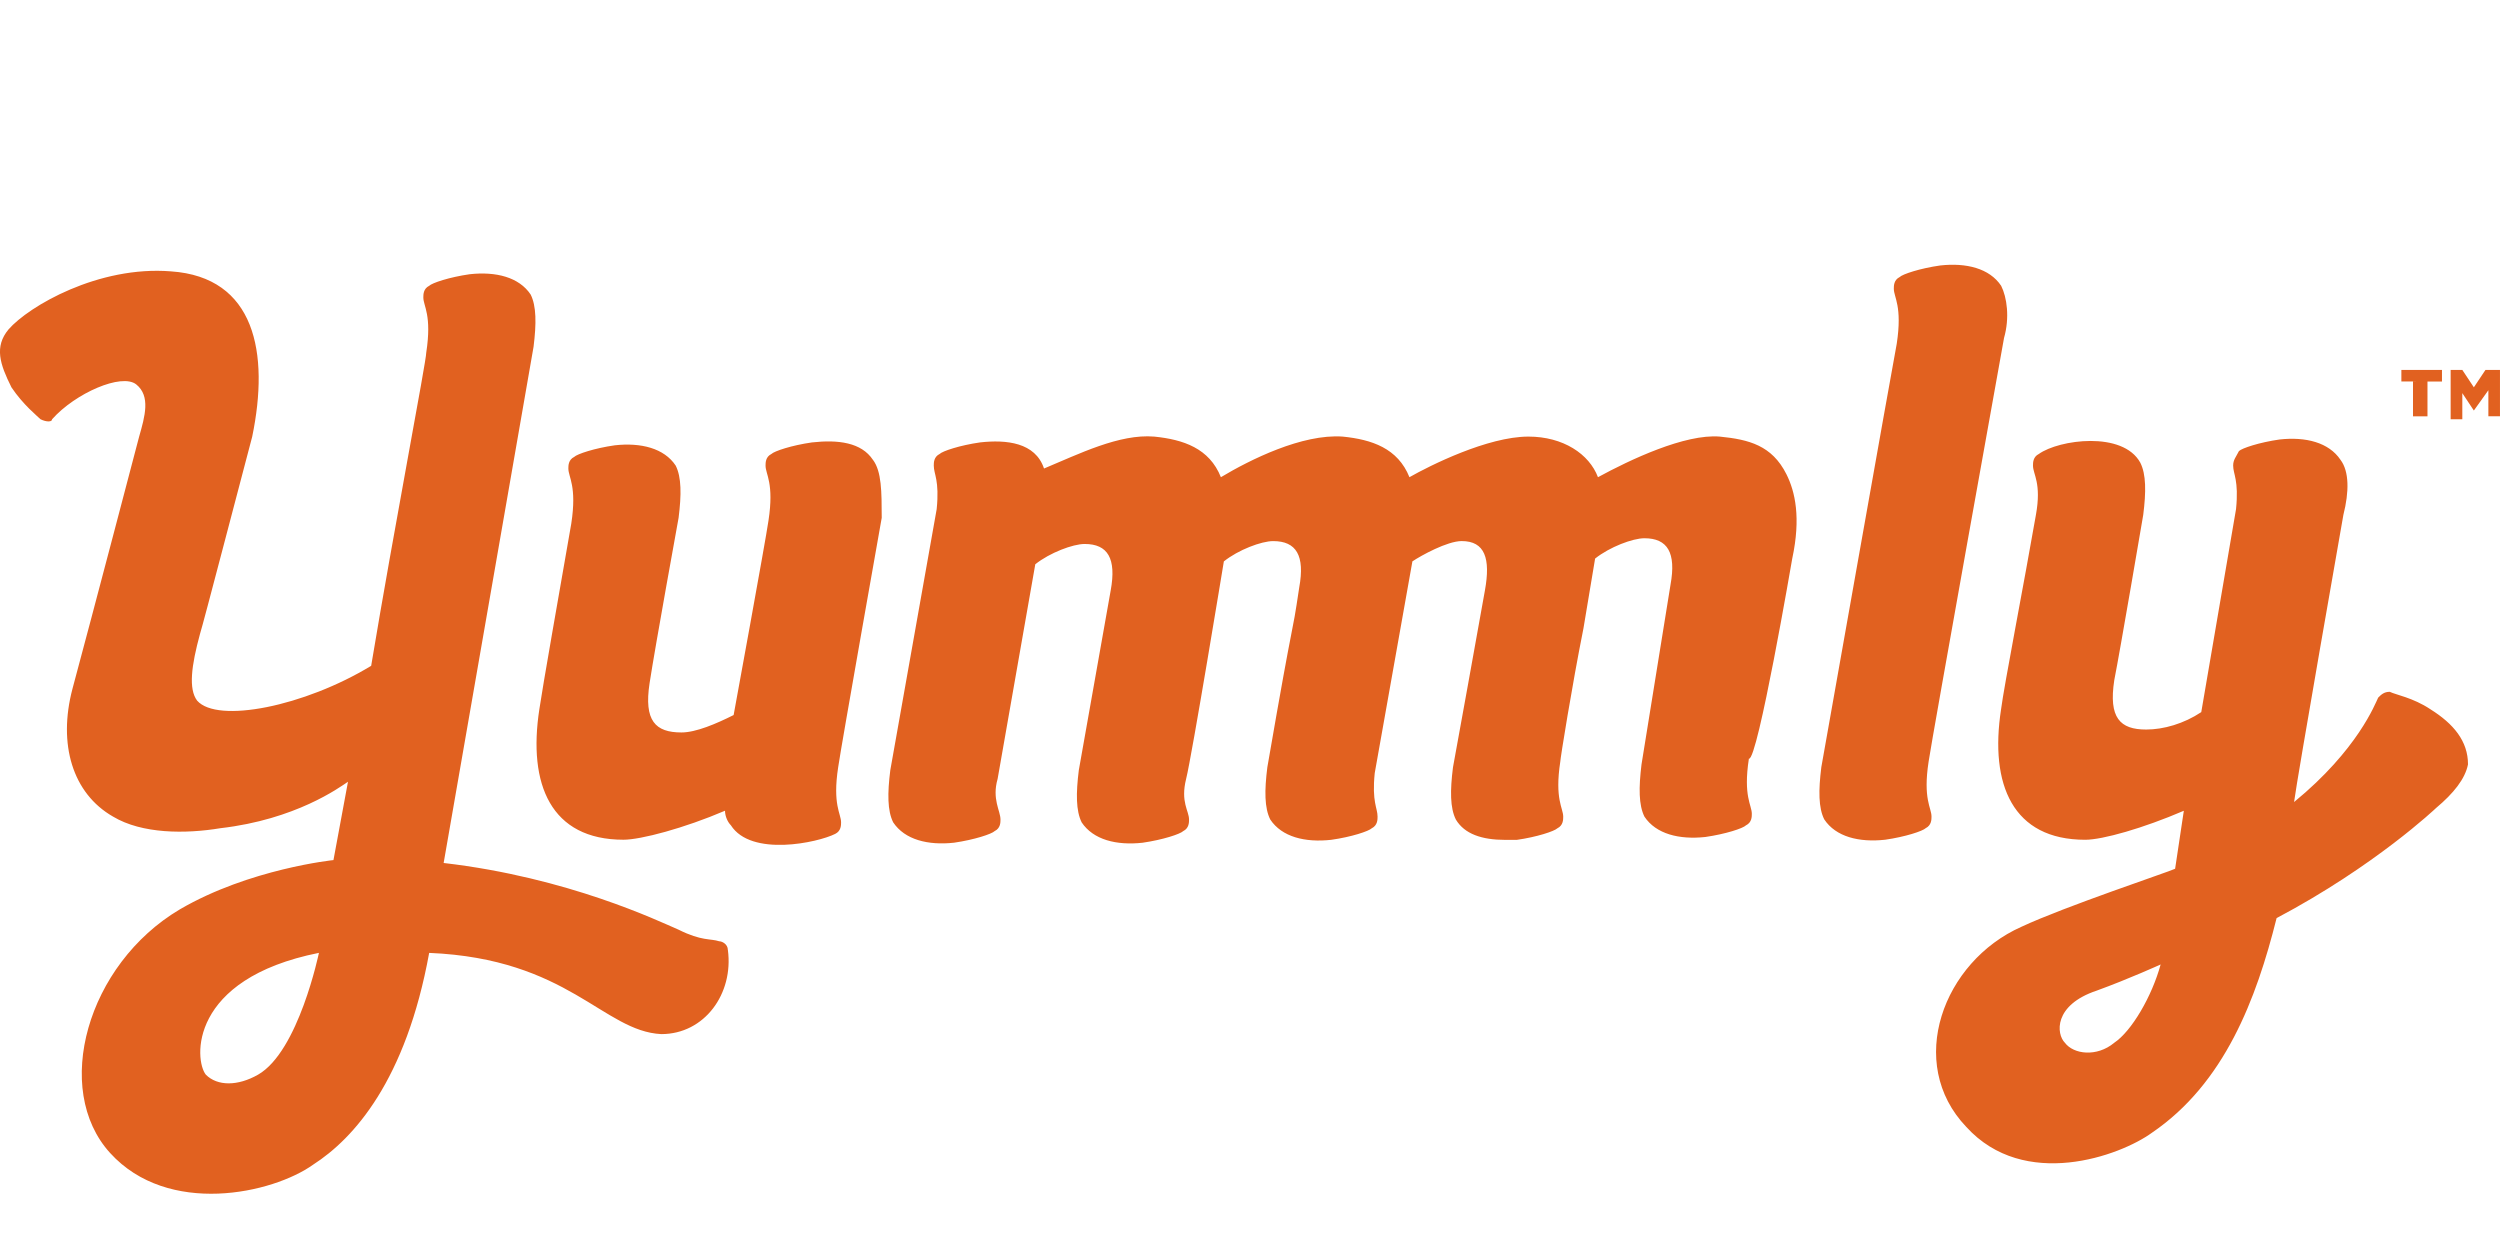
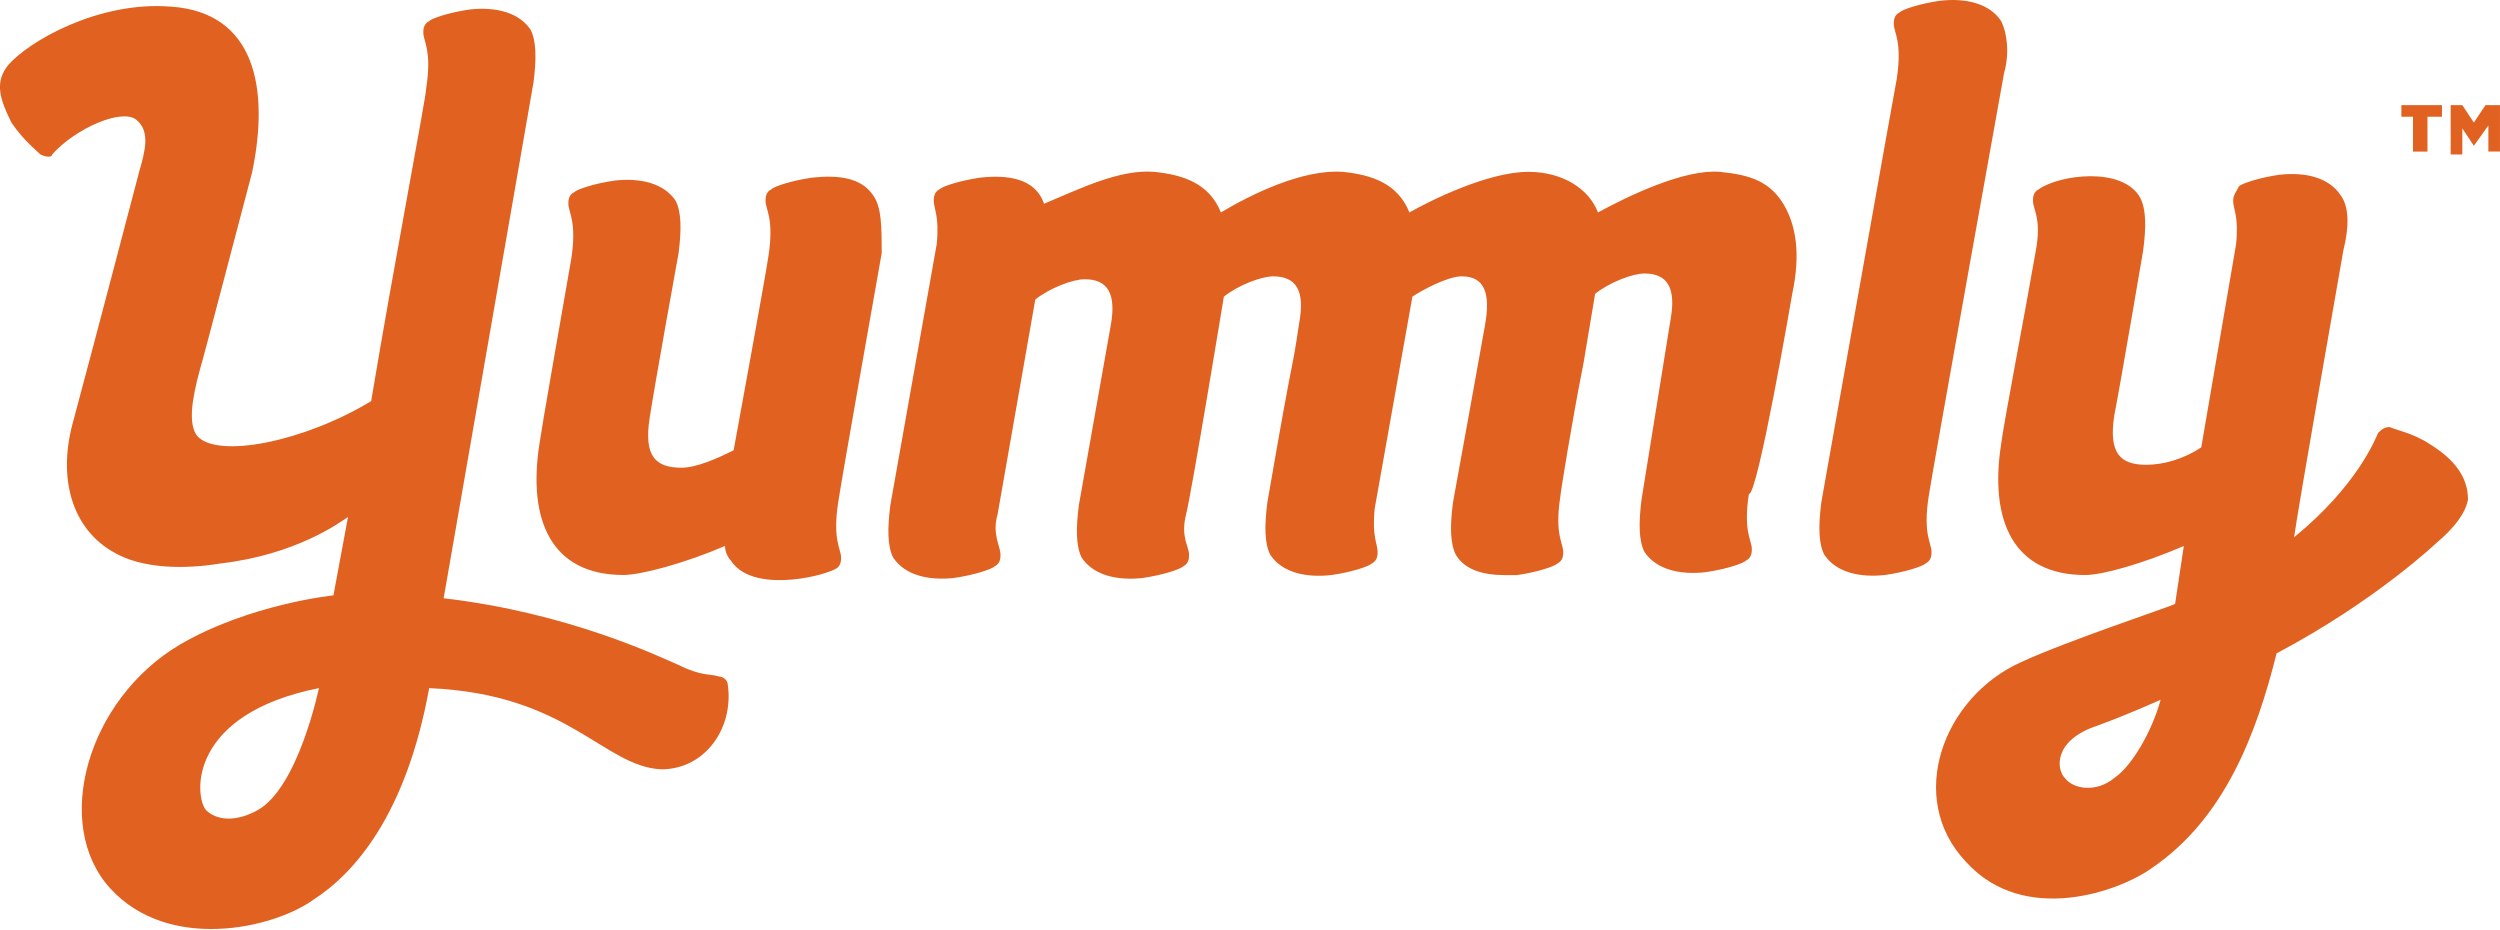
- <svg xmlns="http://www.w3.org/2000/svg" width="114.826" height="57.5" viewBox="0 -9.5 114.826 57.5" enable-background="new 0 -9.5 114.826 57.5">
-   <g fill="#E16120">
-     <path d="M110.96 8.022h-.664V7.49h1.865v.533h-.666v1.6h-.665v-1.6h.13zM112.43 7.49h.665l.53.8.534-.8h.666v2.13h-.533V8.423l-.667.933-.53-.8v1.2h-.536V7.49h-.13z" />
+ <svg xmlns="http://www.w3.org/2000/svg" version="1.1" id="Layer_1" x="0px" y="0px" width="114.826px" height="42.67px" viewBox="0 2.66 114.826 42.67" enable-background="new 0 2.66 114.826 42.67" xml:space="preserve">
+   <g>
+     <path fill="#E16120" d="M110.96,8.022h-0.664V7.49h1.865v0.533h-0.666v1.6h-0.665v-1.6L110.96,8.022L110.96,8.022z M112.431,7.49   h0.664l0.53,0.8l0.534-0.8h0.666v2.13h-0.533V8.423l-0.667,0.933l-0.53-0.8v1.2h-0.535V7.49h-0.131H112.431z" />
  </g>
-   <path fill="#E16120" d="M40.093 11.62c-.53-.8-1.598-.933-2.797-.8-.934.133-1.733.4-1.867.533-.267.133-.267.4-.267.533 0 .4.4.8.134 2.53-.134.934-1.6 8.926-1.6 8.926-.797.4-1.73.8-2.396.8-1.2 0-1.73-.534-1.464-2.266s1.332-7.593 1.332-7.593c.134-1.066.134-1.866-.133-2.398-.53-.8-1.6-1.065-2.797-.932-.933.133-1.73.4-1.865.533-.268.134-.268.4-.268.533 0 .398.4.798.134 2.53-.534 3.064-1.333 7.594-1.466 8.525-.533 3.464.533 5.995 3.863 5.995.8 0 2.797-.532 4.664-1.332 0 .267.133.533.268.666.933 1.466 3.995.8 4.793.398.27-.133.27-.398.27-.53 0-.4-.4-.802-.133-2.534.132-.932 2-11.455 2-11.455-.003-1.2-.003-2.13-.404-2.663zM91.913 3.626c-.533-.8-1.6-1.066-2.797-.933-.934.133-1.733.4-1.865.533-.267.133-.267.4-.267.533 0 .4.398.798.134 2.53-.134.666-3.464 19.448-3.464 19.448-.133 1.066-.133 1.867.135 2.398.53.8 1.598 1.067 2.797.934.932-.133 1.73-.4 1.864-.532.265-.134.265-.4.265-.534 0-.398-.4-.8-.132-2.53.132-.934 3.463-19.45 3.463-19.45.266-.933.135-1.865-.133-2.398zM111.628 23.075c-.8-.532-1.6-.666-1.865-.8-.266 0-.398.134-.533.268-.13.266-.933 2.396-3.862 4.795.133-1.064 2.264-13.188 2.264-13.188.27-1.066.27-2-.132-2.53-.535-.8-1.6-1.067-2.8-.934-.93.133-1.73.4-1.864.532-.133.267-.266.4-.266.666 0 .4.266.667.132 2l-1.597 9.324c-.8.533-1.733.8-2.53.8-1.2 0-1.732-.533-1.466-2.266.265-1.332 1.33-7.592 1.33-7.592.135-1.066.135-1.865-.134-2.398-.8-1.464-3.73-1.065-4.662-.4-.267.134-.267.4-.267.534 0 .4.4.8.134 2.265-.532 3.064-1.465 7.86-1.6 8.926-.532 3.464.534 5.994 3.864 5.994.8 0 2.664-.53 4.53-1.332l-.4 2.664c-.27.135-5.063 1.732-7.062 2.666-3.597 1.6-5.328 6.26-2.53 9.19 2.665 2.933 7.06 1.333 8.525.27 3.332-2.267 4.795-6.13 5.728-9.86 4.53-2.396 7.328-5.06 7.328-5.06.8-.67 1.332-1.335 1.463-2 .002-1.067-.662-1.867-1.728-2.533zm-14.52 15.32c-.8.666-1.866.533-2.266 0-.398-.398-.533-1.73 1.465-2.397 1.467-.534 2.932-1.2 2.932-1.2-.4 1.466-1.333 3.065-2.132 3.597zM82.32 16.148c.4-1.865.134-3.064-.267-3.863-.666-1.332-1.73-1.598-3.063-1.732-1.6-.133-4.128 1.066-5.595 1.865-.4-1.065-1.598-1.865-3.196-1.865-1.866 0-4.53 1.332-5.463 1.865-.533-1.332-1.73-1.73-3.064-1.865-1.865-.133-4.262 1.066-5.596 1.865-.53-1.332-1.73-1.73-3.062-1.865-1.6-.133-3.464.8-5.062 1.466-.4-1.2-1.73-1.333-2.93-1.2-.933.133-1.734.4-1.866.533-.267.133-.267.4-.267.533 0 .4.267.667.133 2l-2.13 11.988c-.134 1.065-.134 1.864.132 2.397.533.8 1.6 1.067 2.8.935.93-.135 1.73-.4 1.863-.534.266-.13.266-.398.266-.53 0-.4-.4-.934-.132-1.866l1.73-9.858c.668-.532 1.732-.932 2.267-.932 1.065 0 1.464.666 1.197 2.132l-1.465 8.26c-.133 1.064-.133 1.863.132 2.396.535.8 1.6 1.066 2.798.934.933-.135 1.73-.4 1.865-.534.268-.132.268-.4.268-.532 0-.4-.4-.8-.134-1.865.267-1.064 1.733-9.99 1.733-9.99.665-.534 1.73-.933 2.265-.933 1.065 0 1.465.666 1.197 2.13-.398 2.665-.132.534-1.465 8.26-.134 1.066-.134 1.865.135 2.398.532.8 1.598 1.066 2.8.932.93-.13 1.728-.398 1.862-.53.266-.136.266-.4.266-.535 0-.4-.266-.666-.13-2l1.73-9.724c.397-.266 1.6-.932 2.265-.932 1.066 0 1.332.8 1.066 2.266-.135.8-1.467 8.125-1.467 8.125-.135 1.067-.135 1.868.133 2.4.398.665 1.197.933 2.266.933h.53c.935-.133 1.73-.4 1.866-.532.268-.133.268-.4.268-.533 0-.398-.4-.8-.134-2.53 0-.134.533-3.465 1.065-6.128l.534-3.198c.668-.533 1.73-.933 2.264-.933 1.066 0 1.466.665 1.2 2.13l-1.333 8.26c-.13 1.065-.13 1.864.135 2.397.533.8 1.6 1.064 2.797.934.934-.134 1.732-.398 1.865-.534.27-.133.27-.398.27-.53 0-.4-.402-.802-.135-2.532.397.13 1.992-9.196 1.992-9.196zM33.43 34.13c0-.264-.263-.397-.398-.397-.4-.133-.8 0-1.865-.532-.932-.4-5.062-2.396-10.79-3.064l4.13-23.712c.132-1.065.132-1.865-.134-2.397-.533-.8-1.6-1.065-2.797-.933-.934.134-1.732.4-1.866.534-.266.133-.266.4-.266.533 0 .4.4.8.134 2.532 0 .4-1.465 7.993-2.53 14.387-3.066 1.864-7.062 2.663-7.995 1.598-.4-.532-.266-1.6.133-3.063.134-.4 1.865-7.06 2.398-9.06.798-3.862.132-7.326-3.73-7.592-3.33-.268-6.527 1.597-7.46 2.663-.666.8-.4 1.598.133 2.665.534.798 1.2 1.33 1.333 1.464.267.133.533.133.533 0 1.066-1.2 3.198-2.13 3.864-1.6.666.534.4 1.467.133 2.4 0 0-2.13 8.125-3.064 11.59-.666 2.53 0 4.793 1.865 5.86 1.333.8 3.33.8 4.93.534 3.463-.4 5.462-1.866 5.862-2.134-.4 2.134-.667 3.598-.667 3.598s-3.862.398-7.06 2.266c-4.263 2.53-5.862 8.26-3.198 11.188 2.665 2.93 7.46 1.866 9.326.534 1.866-1.2 4.262-3.864 5.328-9.725 6.395.266 7.994 3.596 10.66 3.73 1.995 0 3.328-1.865 3.06-3.864zm-21.578 5.73c-.933.532-1.865.532-2.398 0-.532-.665-.8-4.396 5.195-5.595-.002 0-.934 4.53-2.798 5.596z" />
+   <path fill="#E16120" d="M40.093,11.62c-0.53-0.8-1.598-0.933-2.797-0.8c-0.934,0.133-1.733,0.4-1.867,0.533  c-0.267,0.133-0.267,0.4-0.267,0.533c0,0.4,0.4,0.8,0.134,2.53c-0.134,0.934-1.6,8.926-1.6,8.926c-0.797,0.4-1.73,0.8-2.396,0.8  c-1.2,0-1.73-0.534-1.464-2.266s1.332-7.593,1.332-7.593c0.134-1.066,0.134-1.866-0.133-2.398c-0.53-0.8-1.6-1.065-2.797-0.932  c-0.933,0.133-1.73,0.4-1.865,0.533c-0.268,0.134-0.268,0.4-0.268,0.533c0,0.398,0.4,0.798,0.134,2.53  c-0.534,3.064-1.333,7.594-1.466,8.525c-0.533,3.464,0.533,5.995,3.863,5.995c0.8,0,2.797-0.532,4.664-1.332  c0,0.267,0.133,0.533,0.268,0.666c0.933,1.466,3.995,0.8,4.793,0.398c0.27-0.133,0.27-0.398,0.27-0.53c0-0.4-0.4-0.802-0.133-2.534  c0.132-0.932,2-11.455,2-11.455c-0.003-1.2-0.003-2.13-0.404-2.663L40.093,11.62z M91.913,3.626c-0.533-0.8-1.6-1.066-2.797-0.933  c-0.934,0.133-1.733,0.4-1.865,0.533c-0.268,0.133-0.268,0.4-0.268,0.533c0,0.4,0.398,0.798,0.135,2.53  c-0.135,0.666-3.465,19.448-3.465,19.448c-0.133,1.066-0.133,1.867,0.136,2.398c0.53,0.8,1.599,1.067,2.797,0.934  c0.933-0.133,1.729-0.4,1.864-0.532c0.265-0.134,0.265-0.4,0.265-0.534c0-0.398-0.399-0.8-0.132-2.53  c0.132-0.934,3.463-19.45,3.463-19.45C92.312,5.09,92.181,4.158,91.913,3.626L91.913,3.626z M111.628,23.075  c-0.8-0.532-1.6-0.666-1.865-0.8c-0.266,0-0.397,0.134-0.533,0.268c-0.129,0.266-0.933,2.396-3.861,4.795  c0.133-1.064,2.264-13.188,2.264-13.188c0.27-1.066,0.27-2-0.132-2.53c-0.535-0.8-1.601-1.067-2.8-0.934  c-0.93,0.133-1.73,0.4-1.864,0.532c-0.133,0.267-0.267,0.4-0.267,0.666c0,0.4,0.267,0.667,0.133,2l-1.598,9.324  c-0.799,0.533-1.732,0.8-2.529,0.8c-1.2,0-1.732-0.533-1.467-2.266c0.266-1.332,1.33-7.592,1.33-7.592  c0.136-1.066,0.136-1.865-0.133-2.398c-0.801-1.464-3.73-1.065-4.662-0.4c-0.268,0.134-0.268,0.4-0.268,0.534  c0,0.4,0.4,0.8,0.134,2.265c-0.532,3.064-1.465,7.86-1.6,8.926c-0.532,3.464,0.534,5.994,3.864,5.994c0.8,0,2.664-0.53,4.529-1.332  l-0.4,2.663c-0.27,0.136-5.062,1.732-7.062,2.666c-3.597,1.601-5.327,6.261-2.53,9.19c2.666,2.933,7.061,1.333,8.525,0.271  c3.332-2.268,4.795-6.131,5.729-9.86c4.529-2.396,7.328-5.06,7.328-5.06c0.799-0.67,1.332-1.335,1.463-2  C113.358,24.542,112.694,23.742,111.628,23.075L111.628,23.075z M97.108,38.395c-0.801,0.666-1.866,0.533-2.267,0  c-0.397-0.397-0.532-1.729,1.466-2.396c1.467-0.534,2.932-1.2,2.932-1.2c-0.4,1.466-1.334,3.065-2.133,3.597H97.108z M82.319,16.148  c0.4-1.865,0.135-3.064-0.266-3.863c-0.666-1.332-1.73-1.598-3.063-1.732c-1.601-0.133-4.128,1.066-5.595,1.865  c-0.4-1.065-1.599-1.865-3.196-1.865c-1.866,0-4.53,1.332-5.464,1.865c-0.532-1.332-1.729-1.73-3.063-1.865  c-1.864-0.133-4.262,1.066-5.596,1.865c-0.53-1.332-1.73-1.73-3.062-1.865c-1.6-0.133-3.464,0.8-5.062,1.466  c-0.4-1.2-1.73-1.333-2.93-1.2c-0.933,0.133-1.734,0.4-1.866,0.533c-0.267,0.133-0.267,0.4-0.267,0.533c0,0.4,0.267,0.667,0.133,2  l-2.13,11.988c-0.134,1.065-0.134,1.864,0.132,2.397c0.533,0.8,1.6,1.067,2.8,0.935c0.93-0.135,1.73-0.4,1.863-0.534  c0.266-0.13,0.266-0.398,0.266-0.53c0-0.4-0.4-0.934-0.132-1.866l1.73-9.858c0.668-0.532,1.732-0.932,2.267-0.932  c1.065,0,1.464,0.666,1.197,2.132l-1.465,8.26c-0.133,1.064-0.133,1.863,0.132,2.396c0.535,0.8,1.6,1.066,2.798,0.934  c0.933-0.135,1.73-0.4,1.865-0.534c0.268-0.132,0.268-0.4,0.268-0.532c0-0.4-0.4-0.8-0.134-1.865c0.267-1.064,1.733-9.99,1.733-9.99  c0.665-0.534,1.73-0.933,2.266-0.933c1.064,0,1.465,0.666,1.196,2.13c-0.397,2.665-0.132,0.534-1.465,8.26  c-0.134,1.066-0.134,1.865,0.135,2.398c0.532,0.8,1.599,1.066,2.8,0.932c0.931-0.13,1.729-0.398,1.862-0.53  c0.267-0.136,0.267-0.4,0.267-0.535c0-0.4-0.267-0.666-0.131-2l1.73-9.724c0.396-0.266,1.6-0.932,2.266-0.932  c1.065,0,1.331,0.8,1.065,2.266c-0.136,0.8-1.468,8.125-1.468,8.125c-0.135,1.067-0.135,1.868,0.134,2.4  c0.397,0.665,1.196,0.933,2.266,0.933h0.53c0.936-0.133,1.73-0.4,1.865-0.532c0.269-0.133,0.269-0.4,0.269-0.533  c0-0.398-0.399-0.8-0.134-2.53c0-0.134,0.533-3.465,1.064-6.128l0.535-3.198c0.668-0.533,1.729-0.933,2.264-0.933  c1.065,0,1.466,0.665,1.199,2.13l-1.332,8.26c-0.131,1.065-0.131,1.864,0.135,2.397c0.533,0.8,1.6,1.064,2.797,0.934  c0.934-0.134,1.732-0.398,1.865-0.534c0.27-0.133,0.27-0.398,0.27-0.53c0-0.4-0.402-0.802-0.135-2.532  c0.396,0.13,1.992-9.196,1.992-9.196V16.148z M33.43,34.13c0-0.264-0.263-0.397-0.398-0.397c-0.4-0.133-0.8,0-1.865-0.531  c-0.932-0.4-5.062-2.396-10.79-3.064l4.13-23.712c0.132-1.065,0.132-1.865-0.134-2.397c-0.533-0.8-1.6-1.065-2.797-0.933  c-0.934,0.134-1.732,0.4-1.866,0.534c-0.266,0.133-0.266,0.4-0.266,0.533c0,0.4,0.4,0.8,0.134,2.532c0,0.4-1.465,7.993-2.53,14.387  c-3.066,1.864-7.062,2.663-7.995,1.598c-0.4-0.532-0.266-1.6,0.133-3.063c0.134-0.4,1.865-7.06,2.398-9.06  c0.798-3.862,0.132-7.326-3.73-7.592c-3.33-0.268-6.527,1.597-7.46,2.663c-0.666,0.8-0.4,1.598,0.133,2.665  c0.534,0.798,1.2,1.33,1.333,1.464c0.267,0.133,0.533,0.133,0.533,0c1.066-1.2,3.198-2.13,3.864-1.6  c0.666,0.534,0.4,1.467,0.133,2.4c0,0-2.13,8.125-3.064,11.59c-0.666,2.53,0,4.793,1.865,5.86c1.333,0.8,3.33,0.8,4.93,0.534  c3.463-0.4,5.462-1.866,5.862-2.134c-0.4,2.134-0.667,3.598-0.667,3.598s-3.862,0.398-7.06,2.266  C3.993,34.8,2.394,40.53,5.058,43.458c2.665,2.931,7.46,1.866,9.326,0.534c1.866-1.2,4.262-3.864,5.328-9.725  c6.395,0.266,7.994,3.596,10.66,3.729c1.995,0,3.328-1.865,3.06-3.864L33.43,34.13z M11.852,39.859  c-0.933,0.533-1.865,0.533-2.398,0c-0.532-0.664-0.8-4.396,5.195-5.594c-0.002,0-0.934,4.529-2.798,5.596L11.852,39.859z" />
</svg>
